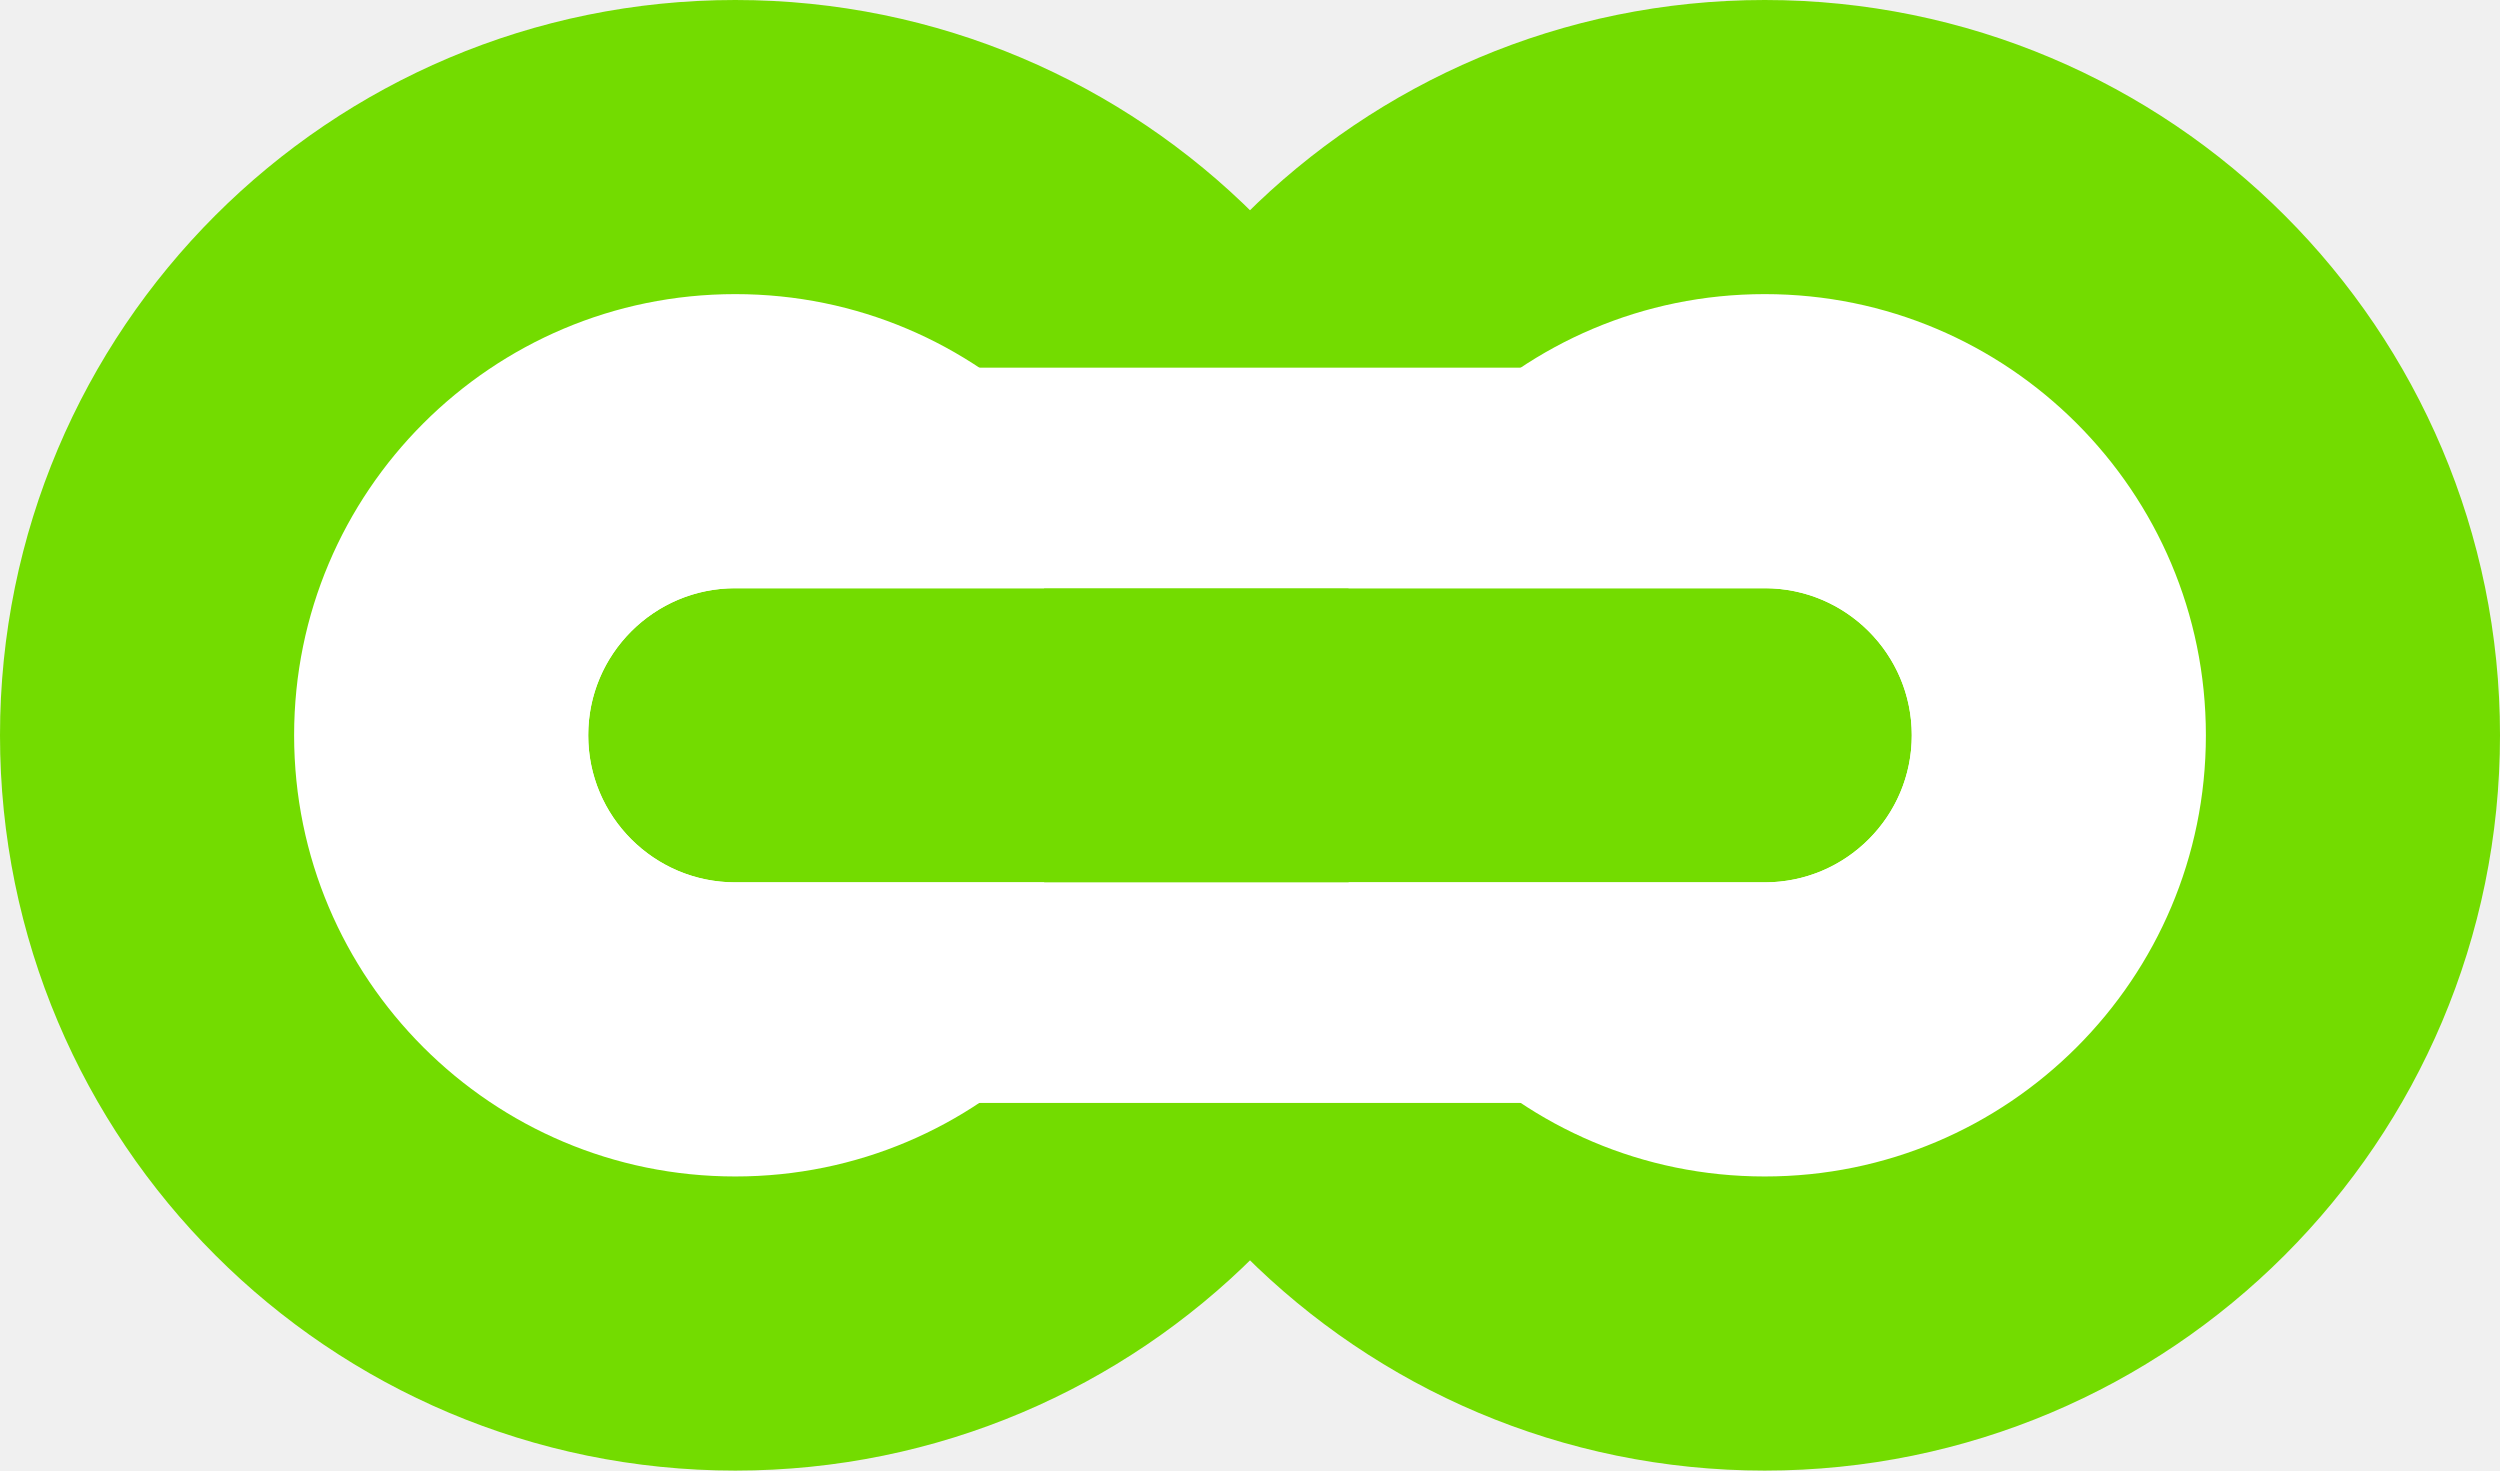
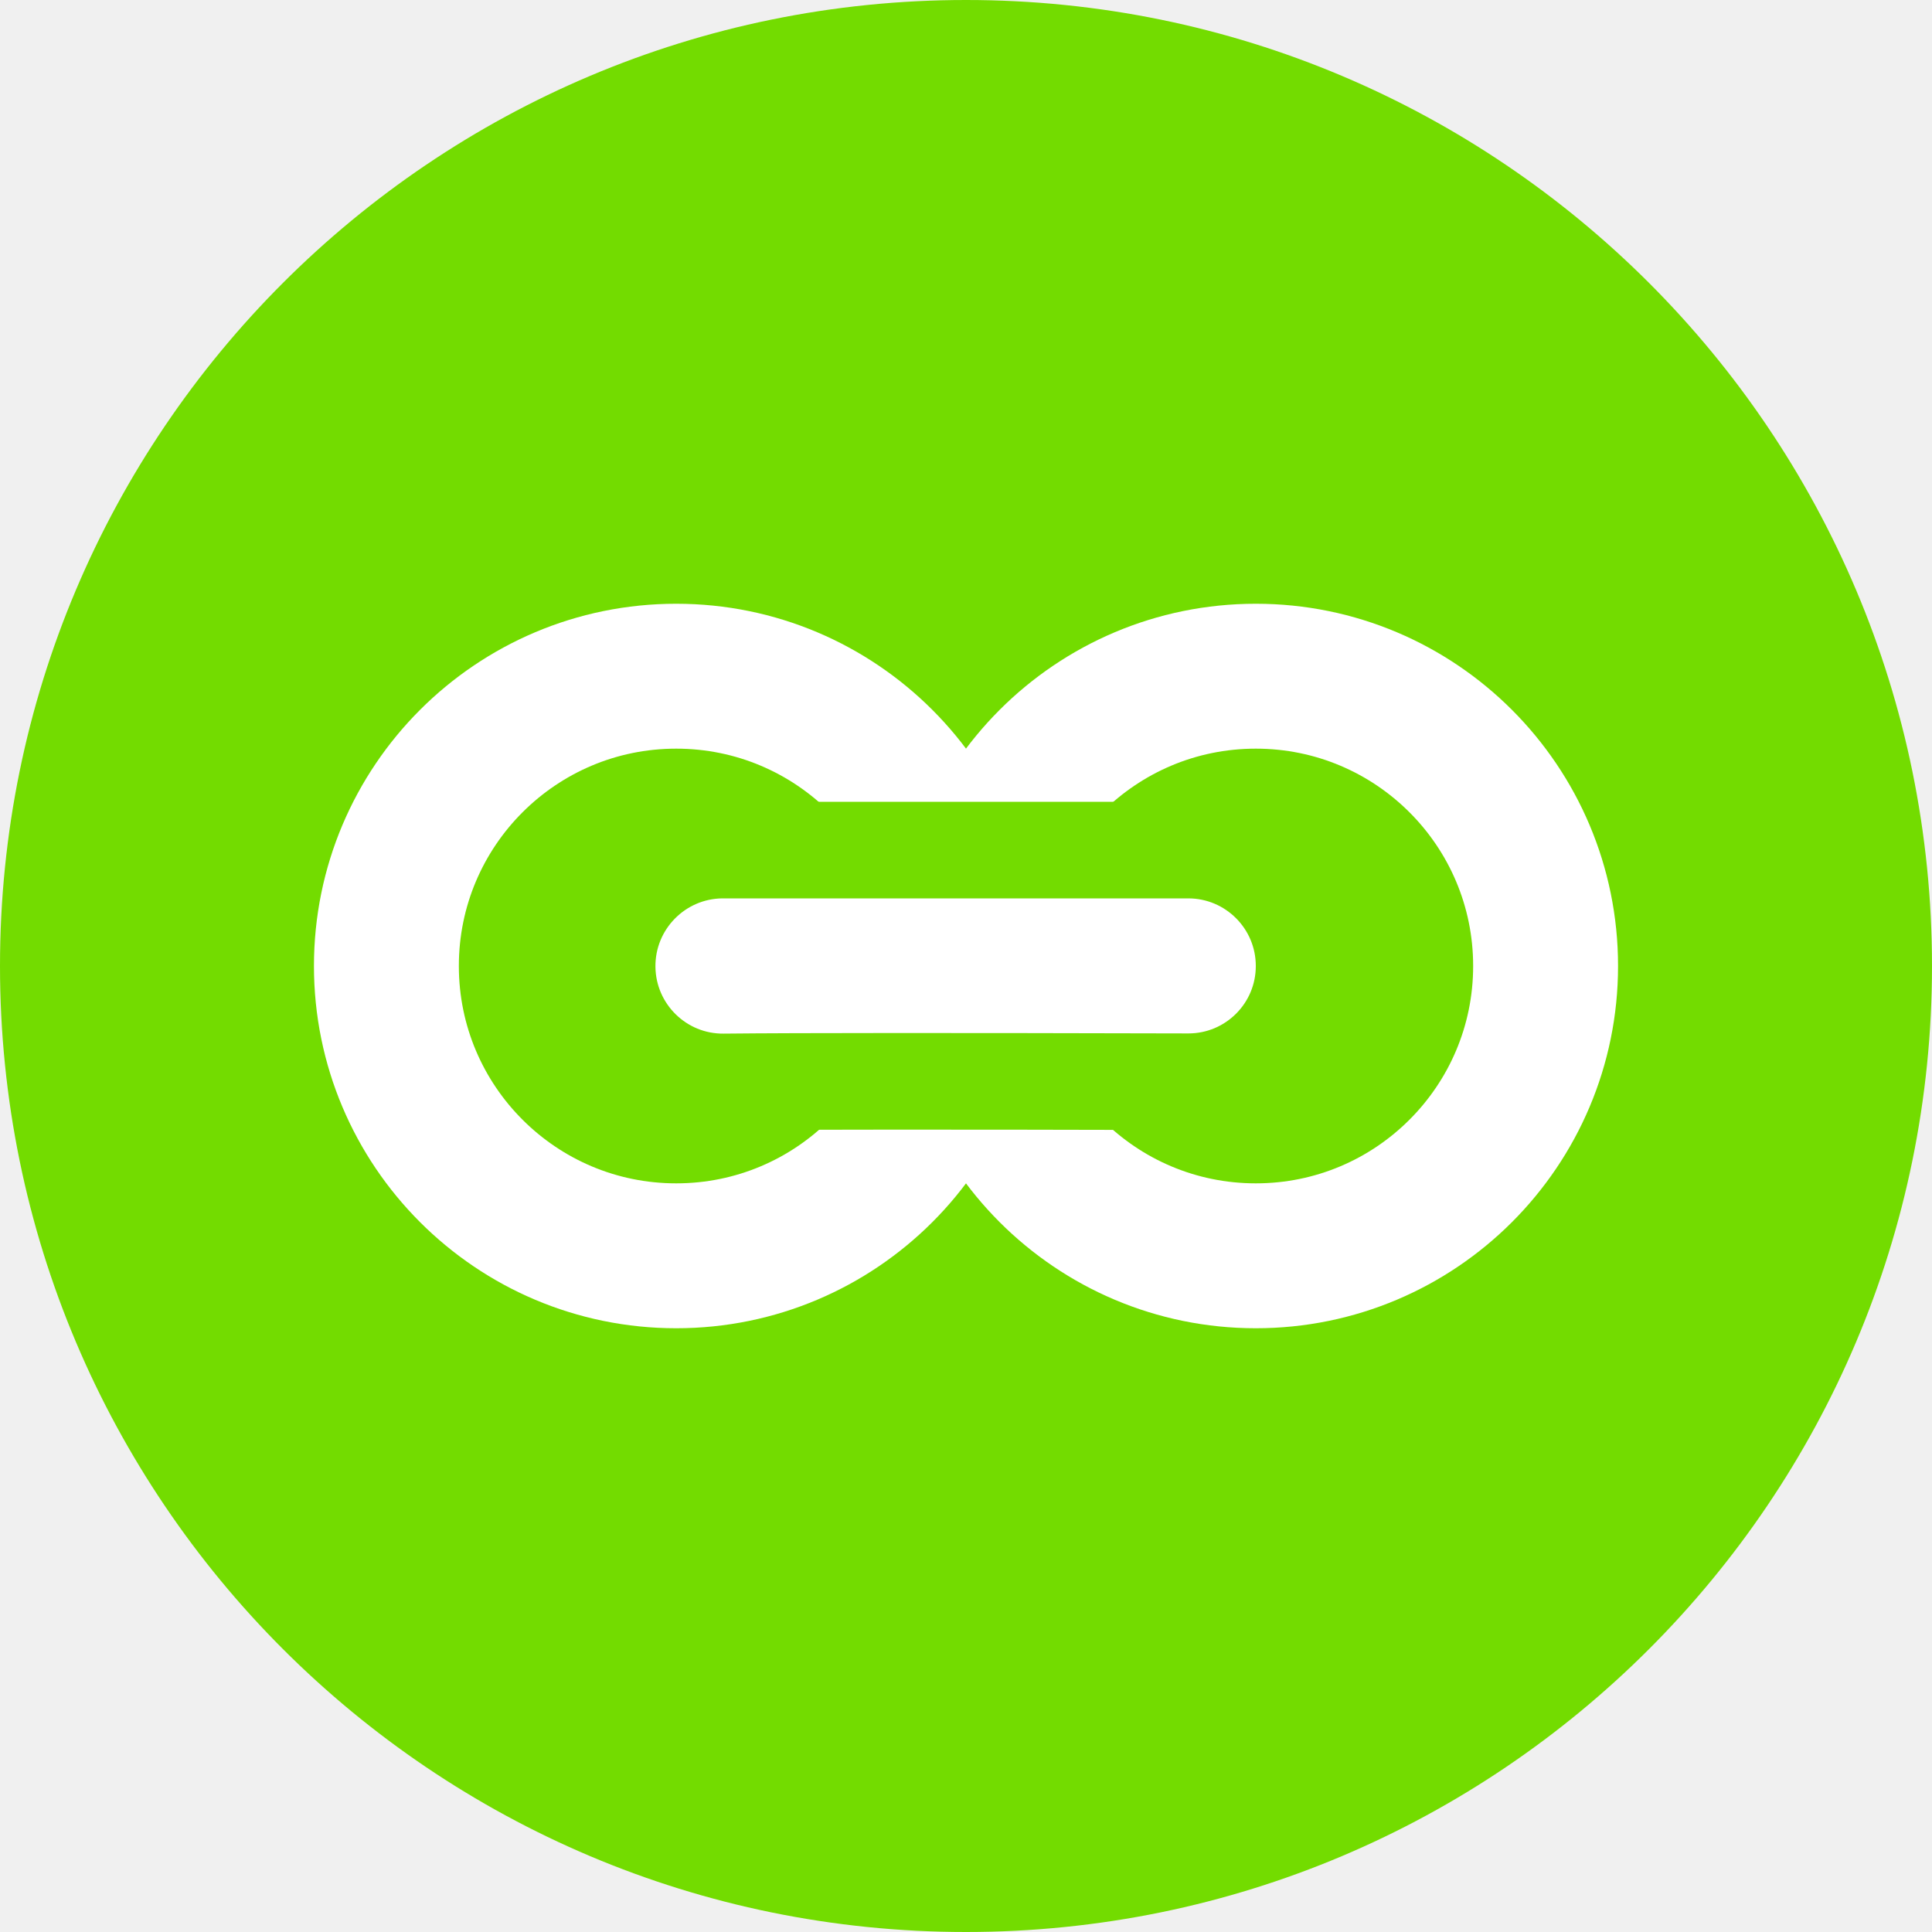
- <svg xmlns="http://www.w3.org/2000/svg" xmlns:xlink="http://www.w3.org/1999/xlink" width="17" height="10" viewBox="0 0 17 10">
-   <defs>
-     <rect id="a" width="9" height="2" x="3" y="3" rx="1" />
-   </defs>
-   <g fill="none" fill-rule="evenodd" transform="translate(1 1)">
-     <circle cx="4" cy="4" r="4" fill="#FFF" stroke="#73DC00" stroke-width="2" />
-     <circle cx="11" cy="4" r="4" fill="#FFF" stroke="#73DC00" stroke-width="2" />
-     <use fill="#73DC00" xlink:href="#a" />
-     <rect width="10.5" height="3.5" x="2.25" y="2.25" stroke="#FFF" stroke-width="1.5" rx="1.75" />
+ <svg xmlns="http://www.w3.org/2000/svg" width="20px" height="20px" viewBox="0 0 20 20" version="1.1">
+   <defs />
+   <g id="Symbols" stroke="none" stroke-width="1" fill="none" fill-rule="evenodd">
+     <g id="Cnt/공통/MyRezoome/basic" transform="translate(-345, -20)">
+       <g id="ico/rezoome/on" transform="translate(345, 20)">
+         <circle id="Oval-4" fill="#73DC00" cx="10" cy="10" r="10" />
+         <g id="Group-2" stroke-width="1" transform="translate(3.8, 7)">
+           <g id="Group" transform="translate(0.2, 0)">
+             <circle id="Oval-3" stroke="#FFFFFF" stroke-width="1.5" fill="#73DC00" cx="3" cy="3" r="3" />
+             <circle id="Oval-3" stroke="#FFFFFF" stroke-width="1.5" fill="#73DC00" cx="9" cy="3" r="3" />
+             <path d="M3.485,1.8 L3.485,1.8 L8.3,1.8 C8.963,1.8 9.5,2.337 9.5,3 C9.5,3.662 8.964,4.198 8.302,4.198 C8.3,4.198 8.3,4.198 8.299,4.198 C5.866,4.192 4.264,4.192 3.497,4.2 C2.834,4.207 2.292,3.675 2.285,3.012 C2.279,2.349 2.811,1.807 3.473,1.8 C3.479,1.8 3.479,1.8 3.485,1.8 Z" id="Rectangle-17" stroke="#73DC00" fill="#FFFFFF" />
+           </g>
+         </g>
+       </g>
+     </g>
  </g>
</svg>
